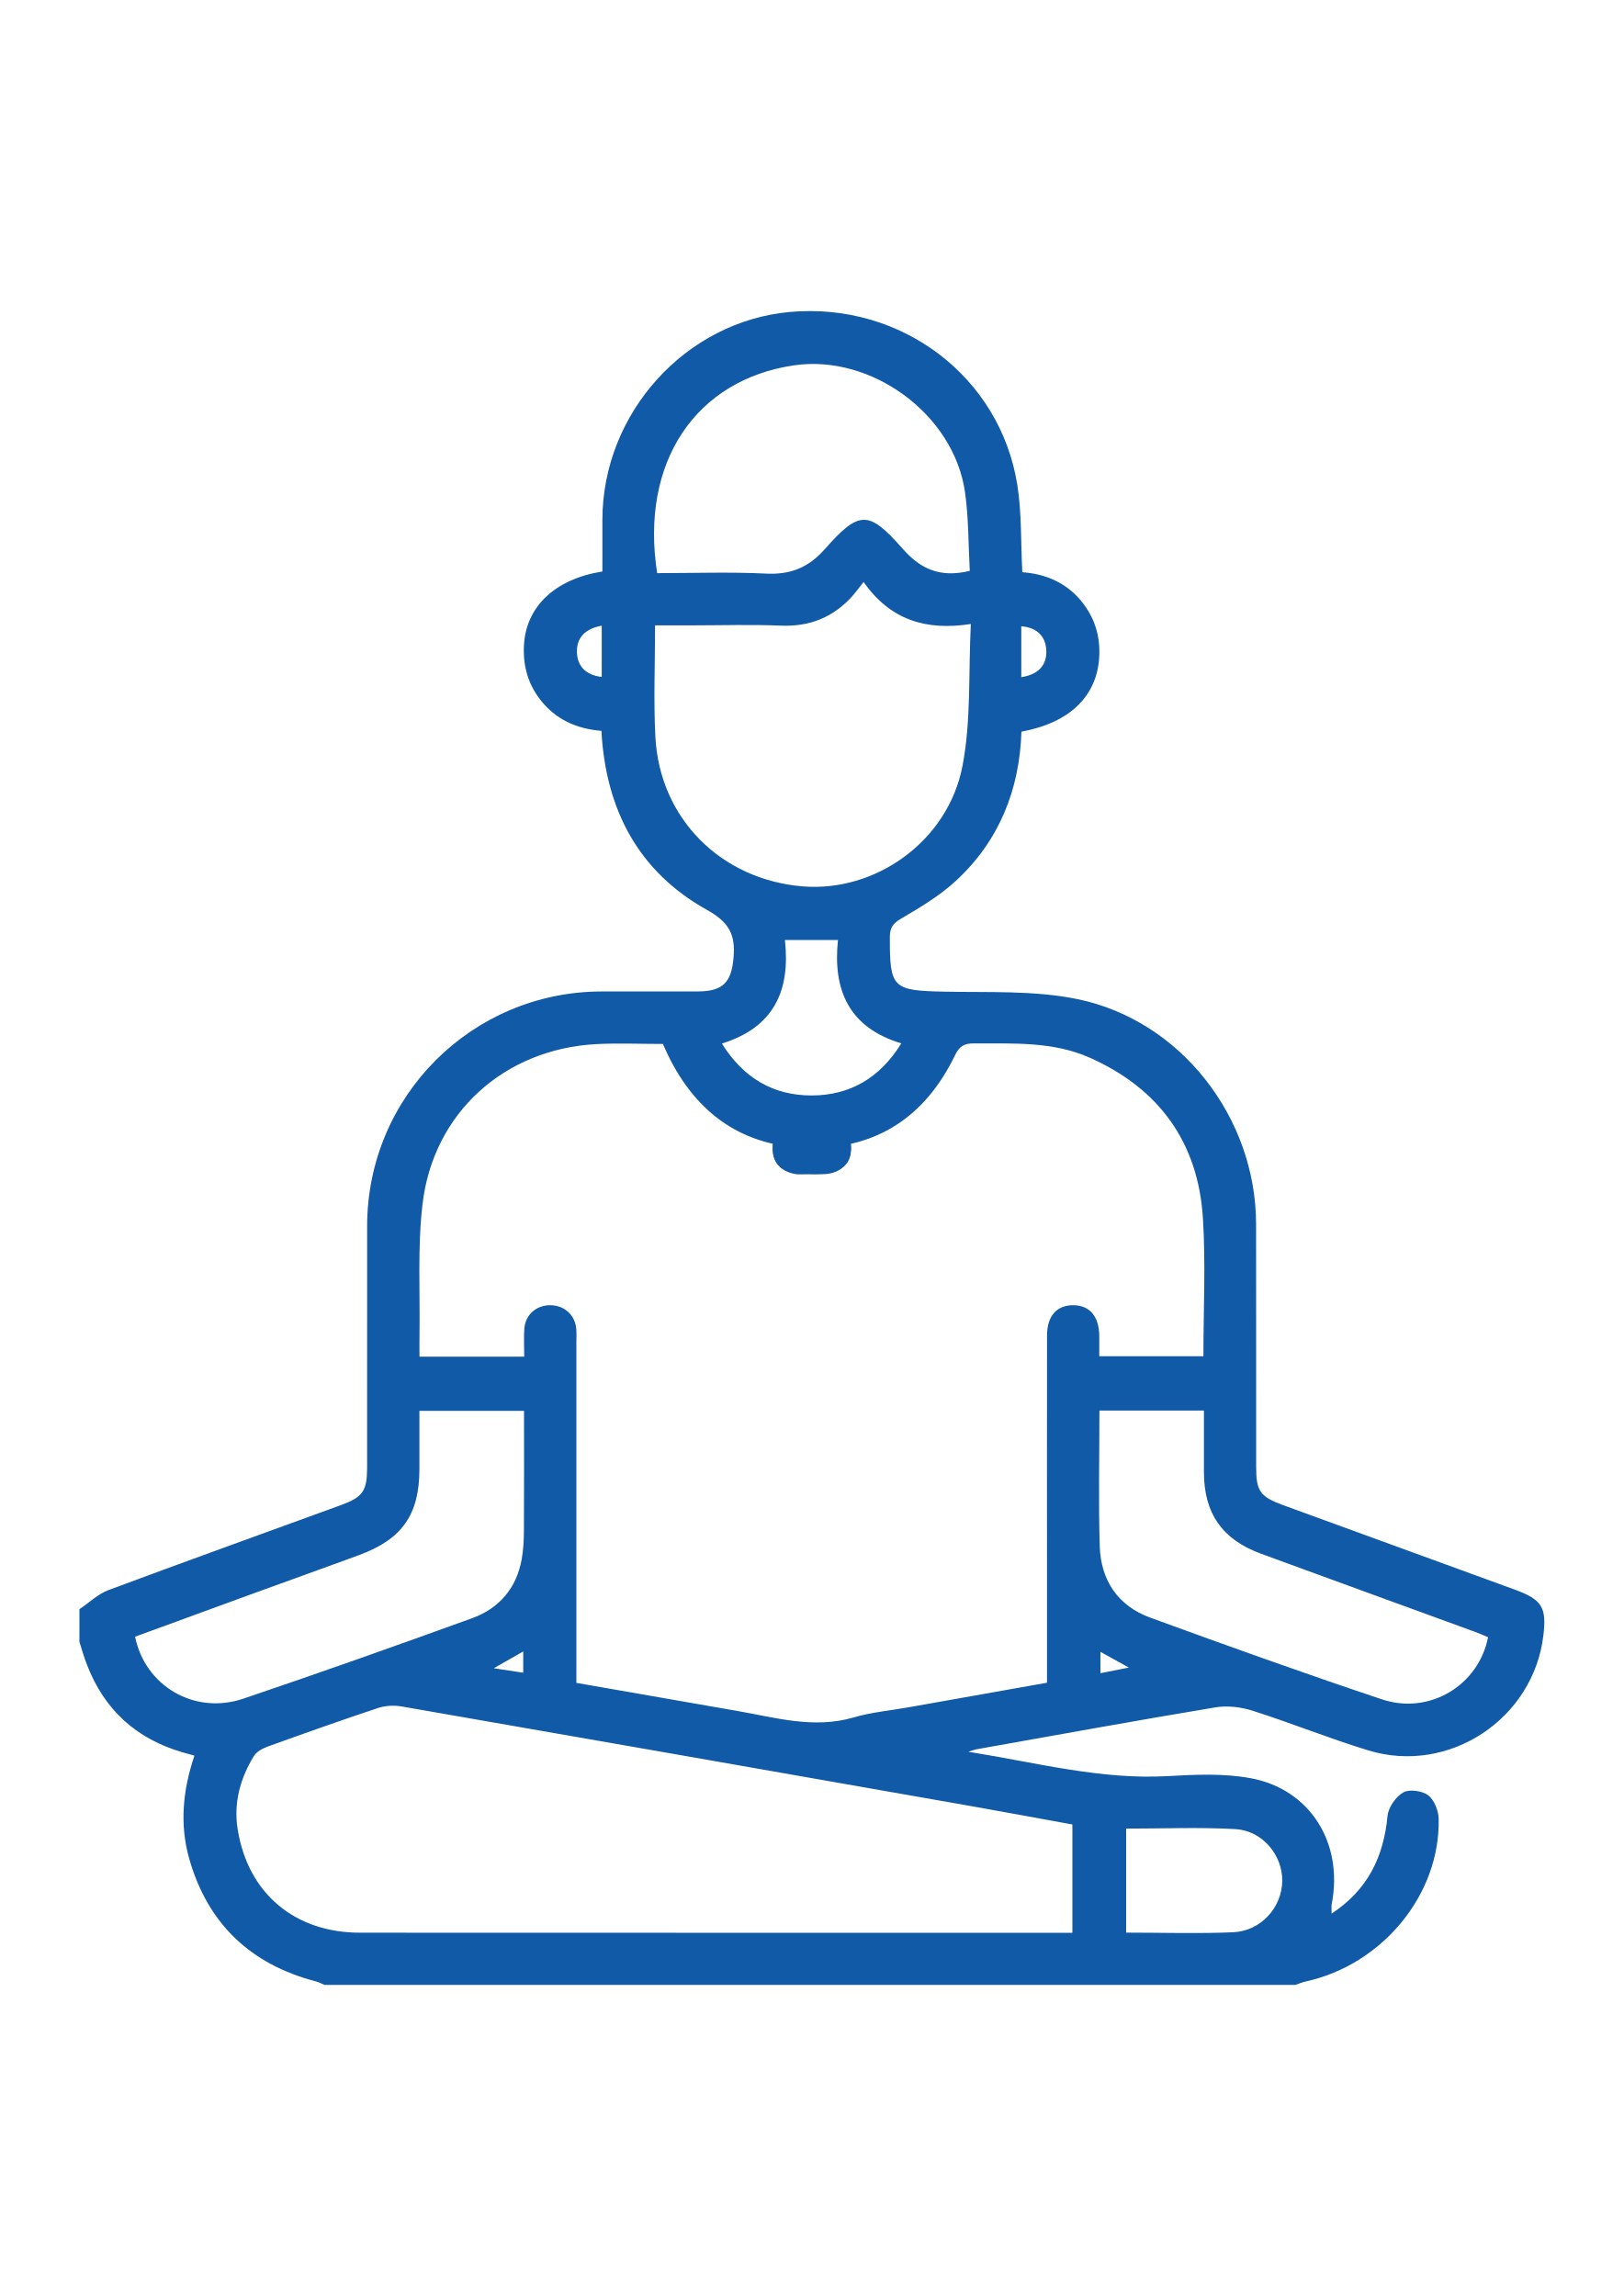
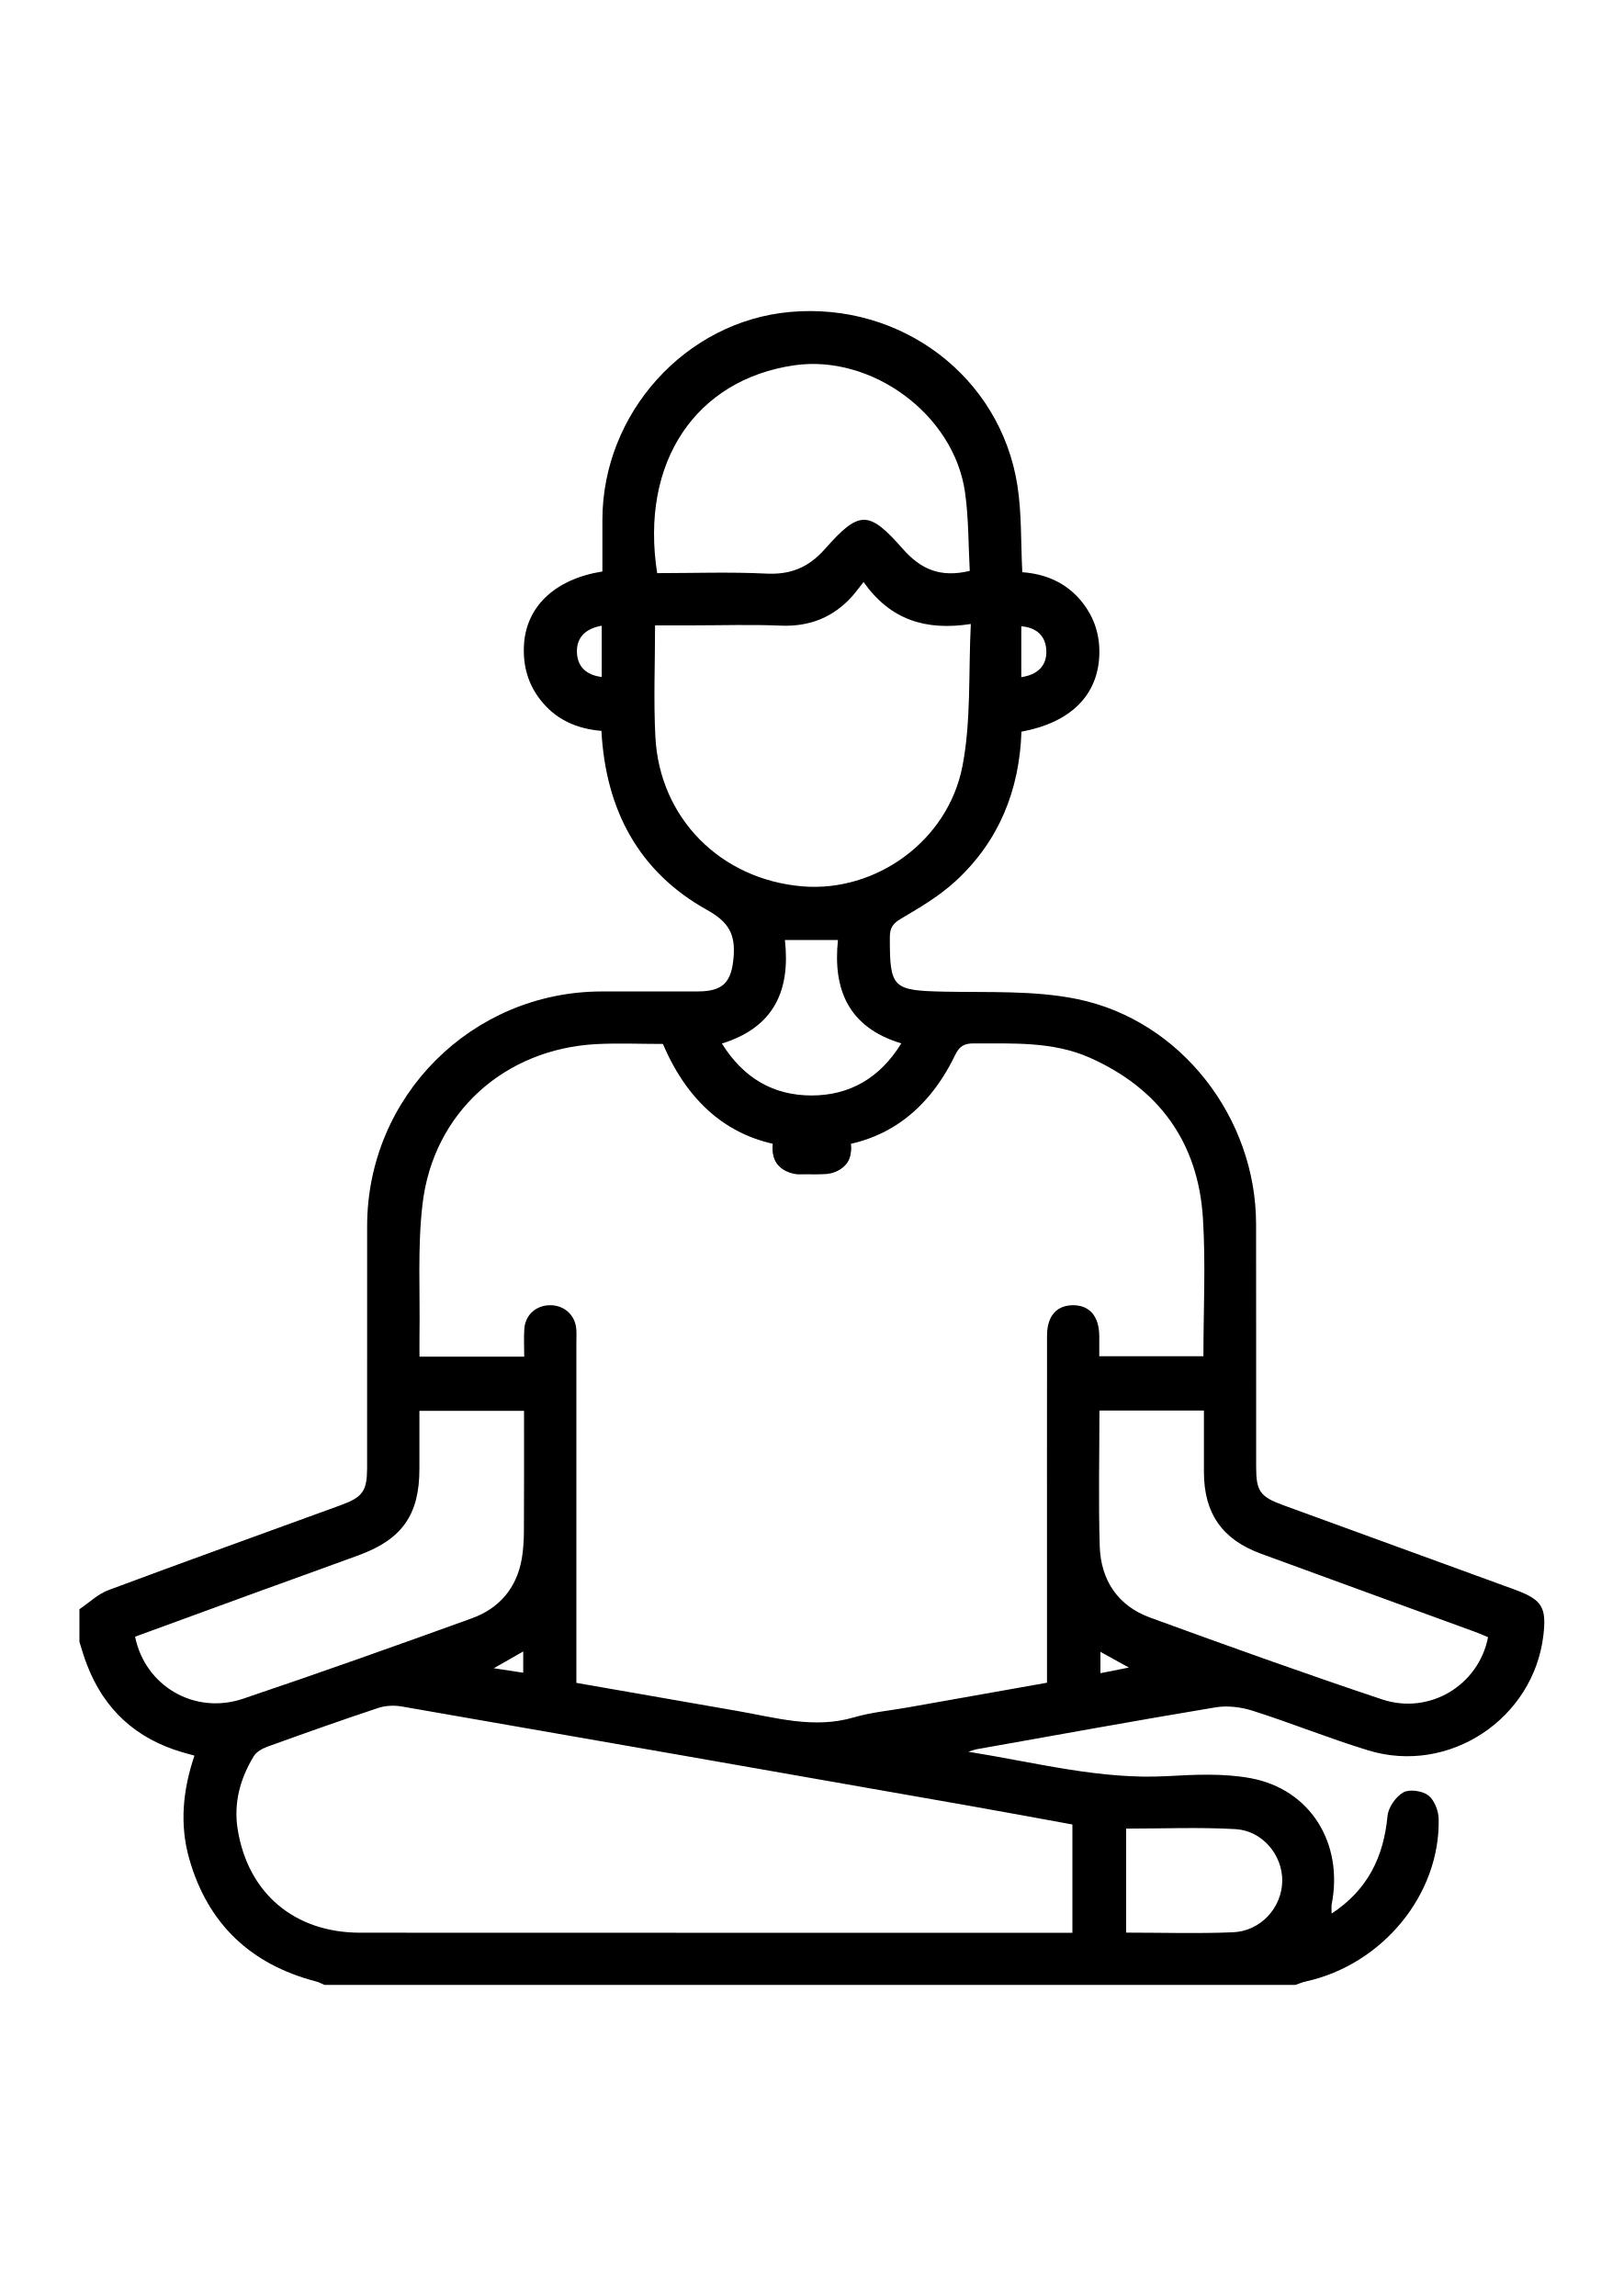
<svg xmlns="http://www.w3.org/2000/svg" id="svg2736" version="1.1" viewBox="0 0 210 297" height="297mm" width="210mm">
  <defs id="defs2730" />
  <g id="g5184" transform="matrix(5.037441,0,0,5.037441,10.27264,40.35714)">
-     <path d="M 0,33.311 C 0.247,33.145 0.473,32.923 0.744,32.821 2.729,32.08 4.724,31.365 6.714,30.638 7.277,30.432 7.385,30.273 7.386,29.68 c 8.406e-4,-2.07 -8.412e-4,-4.14 8.406e-4,-6.21 0.003,-3.331 2.691,-6.016 6.021,-6.022 0.825,-0.002 1.651,0.002 2.475,-8.4e-4 0.65,-0.002 0.859,-0.245 0.912,-0.874 0.05,-0.587 -0.116,-0.903 -0.679,-1.217 -1.761,-0.98 -2.604,-2.574 -2.714,-4.6 -0.628,-0.051 -1.175,-0.287 -1.573,-0.804 -0.312,-0.404 -0.439,-0.861 -0.417,-1.371 0.043,-1.001 0.78,-1.72 2.015,-1.918 0,-0.438 0,-0.884 0,-1.329 0.005,-2.737 2.133,-5.094 4.817,-5.335 C 21.099,-0.257 23.641,1.66 24.081,4.447 c 0.114,0.725 0.087,1.472 0.127,2.235 0.607,0.045 1.144,0.274 1.539,0.773 0.305,0.386 0.45,0.824 0.439,1.322 -0.023,1.051 -0.725,1.765 -2,2 -0.05,1.498 -0.575,2.808 -1.686,3.833 -0.415,0.383 -0.916,0.681 -1.406,0.969 -0.212,0.124 -0.286,0.238 -0.287,0.474 -0.003,1.314 0.071,1.371 1.396,1.4 1.142,0.024 2.311,-0.036 3.417,0.191 2.663,0.547 4.584,3.047 4.59,5.769 0.004,2.084 0,4.168 0.002,6.252 0,0.618 0.103,0.759 0.699,0.976 1.977,0.721 3.954,1.442 5.93,2.163 0.71,0.259 0.832,0.453 0.745,1.181 -0.255,2.144 -2.422,3.583 -4.493,2.952 -0.999,-0.304 -1.97,-0.7 -2.966,-1.017 -0.302,-0.097 -0.655,-0.14 -0.964,-0.088 -2.049,0.341 -4.092,0.714 -6.137,1.077 -0.04,0.007 -0.077,0.023 -0.205,0.062 1.756,0.28 3.398,0.723 5.116,0.626 0.709,-0.04 1.44,-0.074 2.131,0.053 1.535,0.283 2.389,1.671 2.084,3.233 -0.012,0.062 -0.002,0.129 -0.002,0.244 0.933,-0.614 1.335,-1.461 1.435,-2.508 0.021,-0.219 0.212,-0.494 0.404,-0.603 0.158,-0.09 0.488,-0.042 0.642,0.075 0.156,0.119 0.263,0.396 0.267,0.607 0.04,1.941 -1.446,3.741 -3.411,4.172 -0.092,0.02 -0.18,0.059 -0.269,0.089 H 6.294 C 6.221,42.929 6.151,42.889 6.075,42.87 4.396,42.432 3.295,41.391 2.819,39.719 2.569,38.838 2.653,37.958 2.953,37.071 2.834,37.038 2.744,37.014 2.655,36.988 1.463,36.643 0.638,35.896 0.193,34.735 0.118,34.547 0.064,34.347 0,34.15 Z m 12.756,1.891 c 1.4,0.245 2.756,0.483 4.114,0.718 0.997,0.172 1.981,0.471 3.013,0.169 0.452,-0.133 0.931,-0.175 1.398,-0.258 1.177,-0.209 2.354,-0.418 3.561,-0.632 0,-0.907 0,-1.786 0,-2.665 0,-2.084 -0.002,-4.168 8.41e-4,-6.252 0,-0.499 0.249,-0.779 0.674,-0.777 0.42,0.003 0.661,0.284 0.667,0.784 0.002,0.177 0,0.352 0,0.526 h 2.674 c 0,-1.205 0.061,-2.382 -0.013,-3.551 -0.124,-1.941 -1.125,-3.323 -2.904,-4.115 -0.948,-0.421 -1.964,-0.362 -2.971,-0.367 -0.257,-0.002 -0.378,0.071 -0.494,0.313 -0.751,1.55 -1.989,2.393 -3.726,2.372 -1.698,-0.02 -2.9,-0.866 -3.639,-2.385 -0.047,-0.097 -0.089,-0.195 -0.13,-0.286 -0.592,0 -1.152,-0.025 -1.709,0.004 -2.358,0.124 -4.187,1.762 -4.463,4.107 -0.131,1.118 -0.06,2.261 -0.078,3.393 -0.003,0.175 0,0.351 0,0.526 h 2.689 c 0,-0.254 -0.014,-0.489 0.003,-0.721 0.029,-0.363 0.314,-0.606 0.678,-0.6 0.343,0.006 0.614,0.243 0.653,0.584 0.014,0.124 0.005,0.251 0.005,0.378 0,2.755 0,5.511 0,8.265 v 0.469 l -8.39e-4,8.39e-4 z m 12.737,3.637 c -0.894,-0.162 -1.783,-0.329 -2.674,-0.485 -4.845,-0.851 -9.69,-1.702 -14.536,-2.544 -0.194,-0.034 -0.418,-0.027 -0.604,0.034 -0.951,0.316 -1.896,0.652 -2.839,0.992 -0.135,0.049 -0.293,0.133 -0.362,0.247 -0.351,0.575 -0.524,1.205 -0.415,1.88 0.263,1.643 1.459,2.654 3.142,2.655 5.954,0.003 11.908,0.002 17.862,0.002 0.135,0 0.272,0 0.427,0 v -2.781 l -8.41e-4,-8.43e-4 z M 20.132,6.934 c -0.134,0.17 -0.199,0.261 -0.273,0.345 -0.494,0.56 -1.106,0.807 -1.858,0.775 -0.753,-0.032 -1.508,-0.007 -2.263,-0.007 h -0.959 c 0,0.993 -0.04,1.93 0.008,2.861 0.108,2.092 1.675,3.664 3.775,3.841 1.873,0.158 3.737,-1.155 4.11,-3.091 0.224,-1.16 0.151,-2.378 0.214,-3.646 C 21.728,8.19 20.823,7.91 20.133,6.935 l -8.39e-4,-8.392e-4 z m 2.727,-0.285 c -0.037,-0.667 -0.027,-1.352 -0.122,-2.021 -0.287,-2.008 -2.409,-3.549 -4.391,-3.258 -2.512,0.368 -3.959,2.474 -3.513,5.336 0.931,0 1.867,-0.034 2.799,0.012 0.626,0.031 1.087,-0.156 1.503,-0.626 0.887,-1.003 1.126,-1.007 2.002,-0.012 0.451,0.513 0.951,0.754 1.722,0.568 z M 1.429,34.017 c 0.257,1.27 1.529,2.013 2.772,1.593 1.967,-0.663 3.922,-1.359 5.874,-2.065 0.704,-0.255 1.15,-0.775 1.282,-1.528 0.04,-0.232 0.053,-0.471 0.055,-0.707 0.006,-1.029 0.003,-2.059 0.003,-3.092 H 8.729 c 0,0.516 0,1.004 0,1.491 0,1.17 -0.441,1.804 -1.545,2.211 -0.888,0.327 -1.78,0.645 -2.67,0.969 -1.03,0.375 -2.059,0.753 -3.083,1.127 l -8.41e-4,0.002 z M 26.188,28.209 c 0,1.193 -0.027,2.339 0.008,3.484 0.027,0.871 0.464,1.531 1.295,1.834 1.976,0.721 3.955,1.432 5.951,2.099 1.219,0.407 2.482,-0.359 2.724,-1.596 -0.108,-0.045 -0.219,-0.095 -0.334,-0.137 -1.832,-0.669 -3.665,-1.335 -5.496,-2.007 -1,-0.367 -1.463,-1.036 -1.465,-2.095 0,-0.526 0,-1.051 0,-1.582 h -2.683 l -8.35e-4,2e-6 z m 0.686,13.407 c 0.935,0 1.84,0.029 2.742,-0.009 0.716,-0.03 1.257,-0.634 1.266,-1.318 0.008,-0.66 -0.506,-1.292 -1.202,-1.331 -0.927,-0.052 -1.858,-0.013 -2.806,-0.013 v 2.67 h -8.41e-4 z M 21.101,18.781 C 19.738,18.371 19.342,17.389 19.475,16.127 h -1.362 c 0.145,1.3 -0.283,2.246 -1.618,2.658 0.552,0.887 1.323,1.335 2.306,1.334 0.98,-0.002 1.751,-0.448 2.3,-1.337 z M 13.41,8.056 c -0.401,0.071 -0.642,0.287 -0.637,0.666 0.004,0.374 0.231,0.603 0.637,0.65 z M 24.182,9.377 C 24.604,9.314 24.835,9.083 24.825,8.707 24.816,8.338 24.593,8.103 24.182,8.071 Z M 11.394,34.942 v -0.546 c -0.244,0.139 -0.457,0.26 -0.755,0.431 z M 26.945,34.81 C 26.661,34.653 26.447,34.535 26.214,34.406 v 0.548 c 0.244,-0.048 0.452,-0.089 0.731,-0.145 z" style="fill:#115aa8;fill-opacity:1;fill-rule:nonzero;stroke:none" id="path5186" />
+     <path d="M 0,33.311 C 0.247,33.145 0.473,32.923 0.744,32.821 2.729,32.08 4.724,31.365 6.714,30.638 7.277,30.432 7.385,30.273 7.386,29.68 c 8.406e-4,-2.07 -8.412e-4,-4.14 8.406e-4,-6.21 0.003,-3.331 2.691,-6.016 6.021,-6.022 0.825,-0.002 1.651,0.002 2.475,-8.4e-4 0.65,-0.002 0.859,-0.245 0.912,-0.874 0.05,-0.587 -0.116,-0.903 -0.679,-1.217 -1.761,-0.98 -2.604,-2.574 -2.714,-4.6 -0.628,-0.051 -1.175,-0.287 -1.573,-0.804 -0.312,-0.404 -0.439,-0.861 -0.417,-1.371 0.043,-1.001 0.78,-1.72 2.015,-1.918 0,-0.438 0,-0.884 0,-1.329 0.005,-2.737 2.133,-5.094 4.817,-5.335 C 21.099,-0.257 23.641,1.66 24.081,4.447 c 0.114,0.725 0.087,1.472 0.127,2.235 0.607,0.045 1.144,0.274 1.539,0.773 0.305,0.386 0.45,0.824 0.439,1.322 -0.023,1.051 -0.725,1.765 -2,2 -0.05,1.498 -0.575,2.808 -1.686,3.833 -0.415,0.383 -0.916,0.681 -1.406,0.969 -0.212,0.124 -0.286,0.238 -0.287,0.474 -0.003,1.314 0.071,1.371 1.396,1.4 1.142,0.024 2.311,-0.036 3.417,0.191 2.663,0.547 4.584,3.047 4.59,5.769 0.004,2.084 0,4.168 0.002,6.252 0,0.618 0.103,0.759 0.699,0.976 1.977,0.721 3.954,1.442 5.93,2.163 0.71,0.259 0.832,0.453 0.745,1.181 -0.255,2.144 -2.422,3.583 -4.493,2.952 -0.999,-0.304 -1.97,-0.7 -2.966,-1.017 -0.302,-0.097 -0.655,-0.14 -0.964,-0.088 -2.049,0.341 -4.092,0.714 -6.137,1.077 -0.04,0.007 -0.077,0.023 -0.205,0.062 1.756,0.28 3.398,0.723 5.116,0.626 0.709,-0.04 1.44,-0.074 2.131,0.053 1.535,0.283 2.389,1.671 2.084,3.233 -0.012,0.062 -0.002,0.129 -0.002,0.244 0.933,-0.614 1.335,-1.461 1.435,-2.508 0.021,-0.219 0.212,-0.494 0.404,-0.603 0.158,-0.09 0.488,-0.042 0.642,0.075 0.156,0.119 0.263,0.396 0.267,0.607 0.04,1.941 -1.446,3.741 -3.411,4.172 -0.092,0.02 -0.18,0.059 -0.269,0.089 H 6.294 C 6.221,42.929 6.151,42.889 6.075,42.87 4.396,42.432 3.295,41.391 2.819,39.719 2.569,38.838 2.653,37.958 2.953,37.071 2.834,37.038 2.744,37.014 2.655,36.988 1.463,36.643 0.638,35.896 0.193,34.735 0.118,34.547 0.064,34.347 0,34.15 Z m 12.756,1.891 c 1.4,0.245 2.756,0.483 4.114,0.718 0.997,0.172 1.981,0.471 3.013,0.169 0.452,-0.133 0.931,-0.175 1.398,-0.258 1.177,-0.209 2.354,-0.418 3.561,-0.632 0,-0.907 0,-1.786 0,-2.665 0,-2.084 -0.002,-4.168 8.41e-4,-6.252 0,-0.499 0.249,-0.779 0.674,-0.777 0.42,0.003 0.661,0.284 0.667,0.784 0.002,0.177 0,0.352 0,0.526 h 2.674 c 0,-1.205 0.061,-2.382 -0.013,-3.551 -0.124,-1.941 -1.125,-3.323 -2.904,-4.115 -0.948,-0.421 -1.964,-0.362 -2.971,-0.367 -0.257,-0.002 -0.378,0.071 -0.494,0.313 -0.751,1.55 -1.989,2.393 -3.726,2.372 -1.698,-0.02 -2.9,-0.866 -3.639,-2.385 -0.047,-0.097 -0.089,-0.195 -0.13,-0.286 -0.592,0 -1.152,-0.025 -1.709,0.004 -2.358,0.124 -4.187,1.762 -4.463,4.107 -0.131,1.118 -0.06,2.261 -0.078,3.393 -0.003,0.175 0,0.351 0,0.526 h 2.689 c 0,-0.254 -0.014,-0.489 0.003,-0.721 0.029,-0.363 0.314,-0.606 0.678,-0.6 0.343,0.006 0.614,0.243 0.653,0.584 0.014,0.124 0.005,0.251 0.005,0.378 0,2.755 0,5.511 0,8.265 v 0.469 l -8.39e-4,8.39e-4 z m 12.737,3.637 c -0.894,-0.162 -1.783,-0.329 -2.674,-0.485 -4.845,-0.851 -9.69,-1.702 -14.536,-2.544 -0.194,-0.034 -0.418,-0.027 -0.604,0.034 -0.951,0.316 -1.896,0.652 -2.839,0.992 -0.135,0.049 -0.293,0.133 -0.362,0.247 -0.351,0.575 -0.524,1.205 -0.415,1.88 0.263,1.643 1.459,2.654 3.142,2.655 5.954,0.003 11.908,0.002 17.862,0.002 0.135,0 0.272,0 0.427,0 v -2.781 l -8.41e-4,-8.43e-4 z M 20.132,6.934 c -0.134,0.17 -0.199,0.261 -0.273,0.345 -0.494,0.56 -1.106,0.807 -1.858,0.775 -0.753,-0.032 -1.508,-0.007 -2.263,-0.007 h -0.959 c 0,0.993 -0.04,1.93 0.008,2.861 0.108,2.092 1.675,3.664 3.775,3.841 1.873,0.158 3.737,-1.155 4.11,-3.091 0.224,-1.16 0.151,-2.378 0.214,-3.646 C 21.728,8.19 20.823,7.91 20.133,6.935 l -8.39e-4,-8.392e-4 z m 2.727,-0.285 c -0.037,-0.667 -0.027,-1.352 -0.122,-2.021 -0.287,-2.008 -2.409,-3.549 -4.391,-3.258 -2.512,0.368 -3.959,2.474 -3.513,5.336 0.931,0 1.867,-0.034 2.799,0.012 0.626,0.031 1.087,-0.156 1.503,-0.626 0.887,-1.003 1.126,-1.007 2.002,-0.012 0.451,0.513 0.951,0.754 1.722,0.568 z M 1.429,34.017 c 0.257,1.27 1.529,2.013 2.772,1.593 1.967,-0.663 3.922,-1.359 5.874,-2.065 0.704,-0.255 1.15,-0.775 1.282,-1.528 0.04,-0.232 0.053,-0.471 0.055,-0.707 0.006,-1.029 0.003,-2.059 0.003,-3.092 H 8.729 c 0,0.516 0,1.004 0,1.491 0,1.17 -0.441,1.804 -1.545,2.211 -0.888,0.327 -1.78,0.645 -2.67,0.969 -1.03,0.375 -2.059,0.753 -3.083,1.127 l -8.41e-4,0.002 z M 26.188,28.209 c 0,1.193 -0.027,2.339 0.008,3.484 0.027,0.871 0.464,1.531 1.295,1.834 1.976,0.721 3.955,1.432 5.951,2.099 1.219,0.407 2.482,-0.359 2.724,-1.596 -0.108,-0.045 -0.219,-0.095 -0.334,-0.137 -1.832,-0.669 -3.665,-1.335 -5.496,-2.007 -1,-0.367 -1.463,-1.036 -1.465,-2.095 0,-0.526 0,-1.051 0,-1.582 h -2.683 l -8.35e-4,2e-6 z m 0.686,13.407 c 0.935,0 1.84,0.029 2.742,-0.009 0.716,-0.03 1.257,-0.634 1.266,-1.318 0.008,-0.66 -0.506,-1.292 -1.202,-1.331 -0.927,-0.052 -1.858,-0.013 -2.806,-0.013 v 2.67 h -8.41e-4 z M 21.101,18.781 C 19.738,18.371 19.342,17.389 19.475,16.127 h -1.362 c 0.145,1.3 -0.283,2.246 -1.618,2.658 0.552,0.887 1.323,1.335 2.306,1.334 0.98,-0.002 1.751,-0.448 2.3,-1.337 z M 13.41,8.056 c -0.401,0.071 -0.642,0.287 -0.637,0.666 0.004,0.374 0.231,0.603 0.637,0.65 z M 24.182,9.377 C 24.604,9.314 24.835,9.083 24.825,8.707 24.816,8.338 24.593,8.103 24.182,8.071 Z M 11.394,34.942 v -0.546 c -0.244,0.139 -0.457,0.26 -0.755,0.431 z M 26.945,34.81 C 26.661,34.653 26.447,34.535 26.214,34.406 v 0.548 c 0.244,-0.048 0.452,-0.089 0.731,-0.145 z" id="path5186" />
  </g>
  <g id="g5188" transform="matrix(5.037441,0,0,5.037441,-825.2788,-378.5723)">
-     <path d="m 184.667,105.302 c -0.705,0 -0.99,-0.188 -1,-0.656 -0.01,-0.488 0.283,-0.686 1.011,-0.686 0.702,0 0.991,0.189 1.001,0.655 0.01,0.485 -0.288,0.687 -1.012,0.687 z" style="fill:#115aa8;fill-opacity:1;fill-rule:nonzero;stroke:none" id="path5190" />
+     <path d="m 184.667,105.302 c -0.705,0 -0.99,-0.188 -1,-0.656 -0.01,-0.488 0.283,-0.686 1.011,-0.686 0.702,0 0.991,0.189 1.001,0.655 0.01,0.485 -0.288,0.687 -1.012,0.687 z" id="path5190" />
  </g>
  <g id="g5192" transform="matrix(5.037441,0,0,5.037441,-1106.96,-378.0109)">
-     <path d="m 240.551,105.187 c -0.14,0 -0.283,0.024 -0.416,-0.004 -0.357,-0.076 -0.559,-0.304 -0.549,-0.677 0.01,-0.372 0.217,-0.6 0.582,-0.646 0.247,-0.03 0.501,-0.016 0.751,-0.007 0.417,0.015 0.684,0.292 0.676,0.684 -0.008,0.373 -0.271,0.632 -0.668,0.653 -0.125,0.007 -0.251,8.4e-4 -0.376,8.4e-4 v -0.006 8.5e-4 z" style="fill:#115aa8;fill-opacity:1;fill-rule:nonzero;stroke:none" id="path5194" />
+     <path d="m 240.551,105.187 c -0.14,0 -0.283,0.024 -0.416,-0.004 -0.357,-0.076 -0.559,-0.304 -0.549,-0.677 0.01,-0.372 0.217,-0.6 0.582,-0.646 0.247,-0.03 0.501,-0.016 0.751,-0.007 0.417,0.015 0.684,0.292 0.676,0.684 -0.008,0.373 -0.271,0.632 -0.668,0.653 -0.125,0.007 -0.251,8.4e-4 -0.376,8.4e-4 v -0.006 8.5e-4 z" id="path5194" />
  </g>
</svg>
